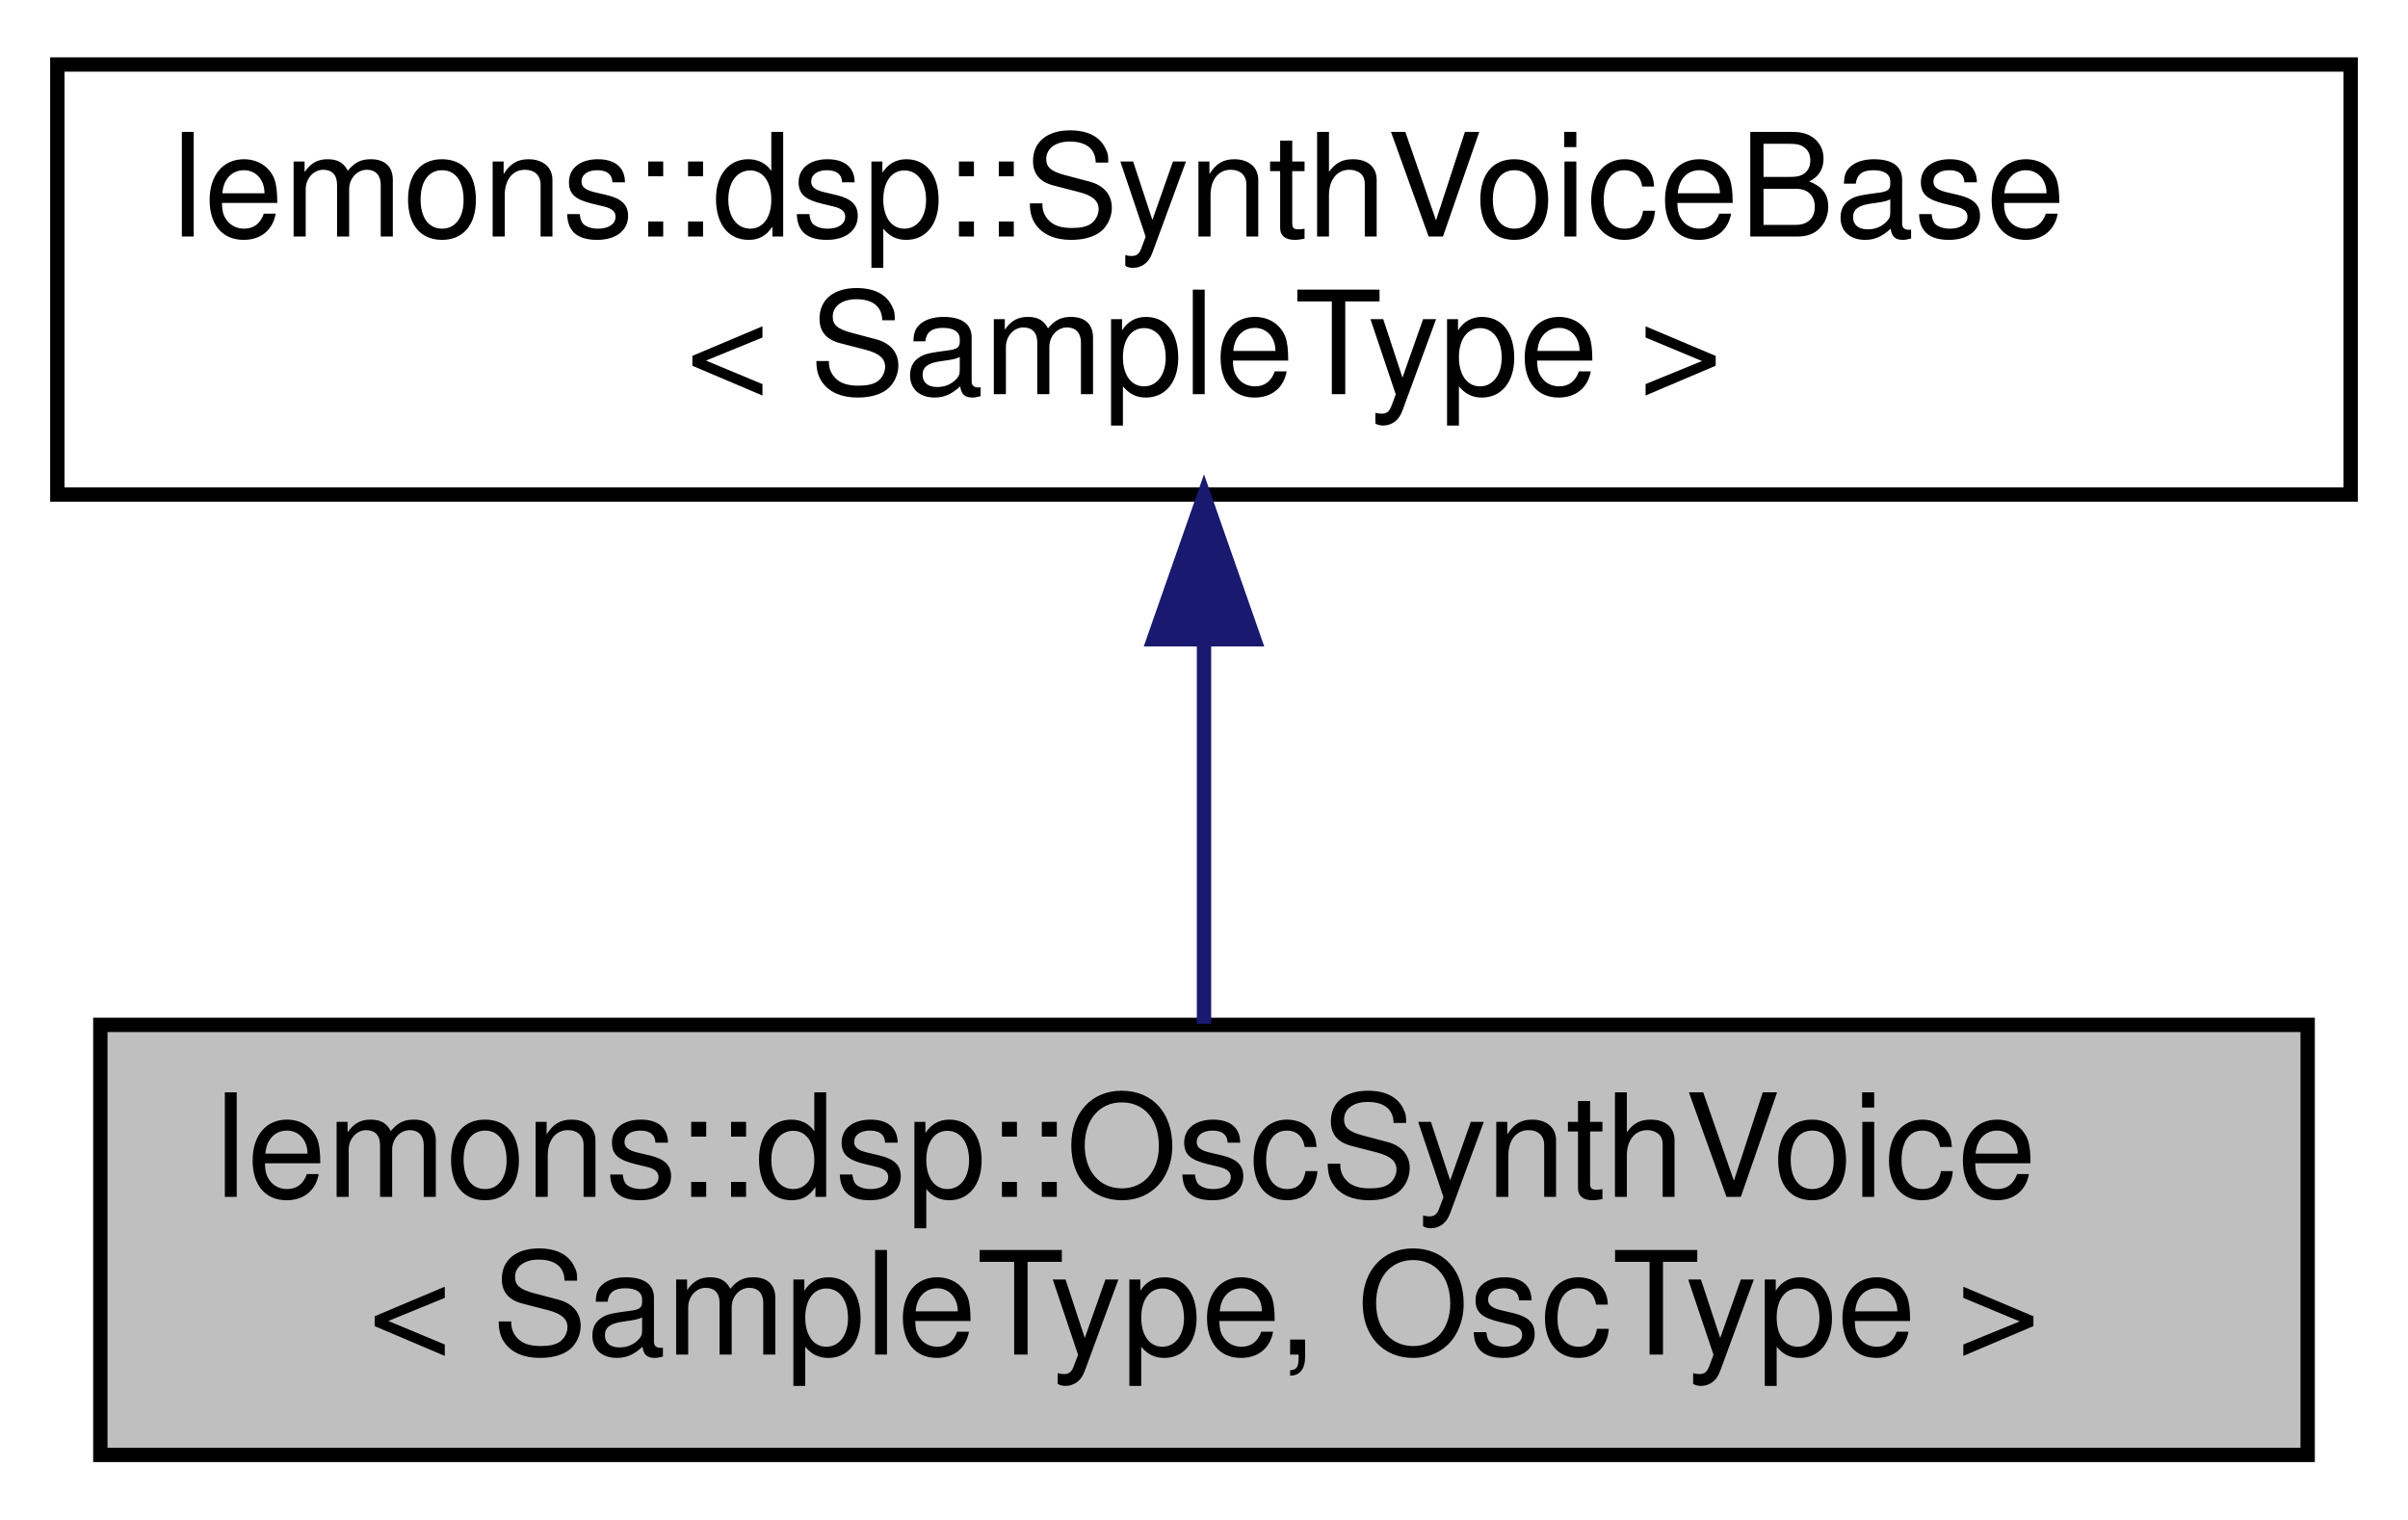
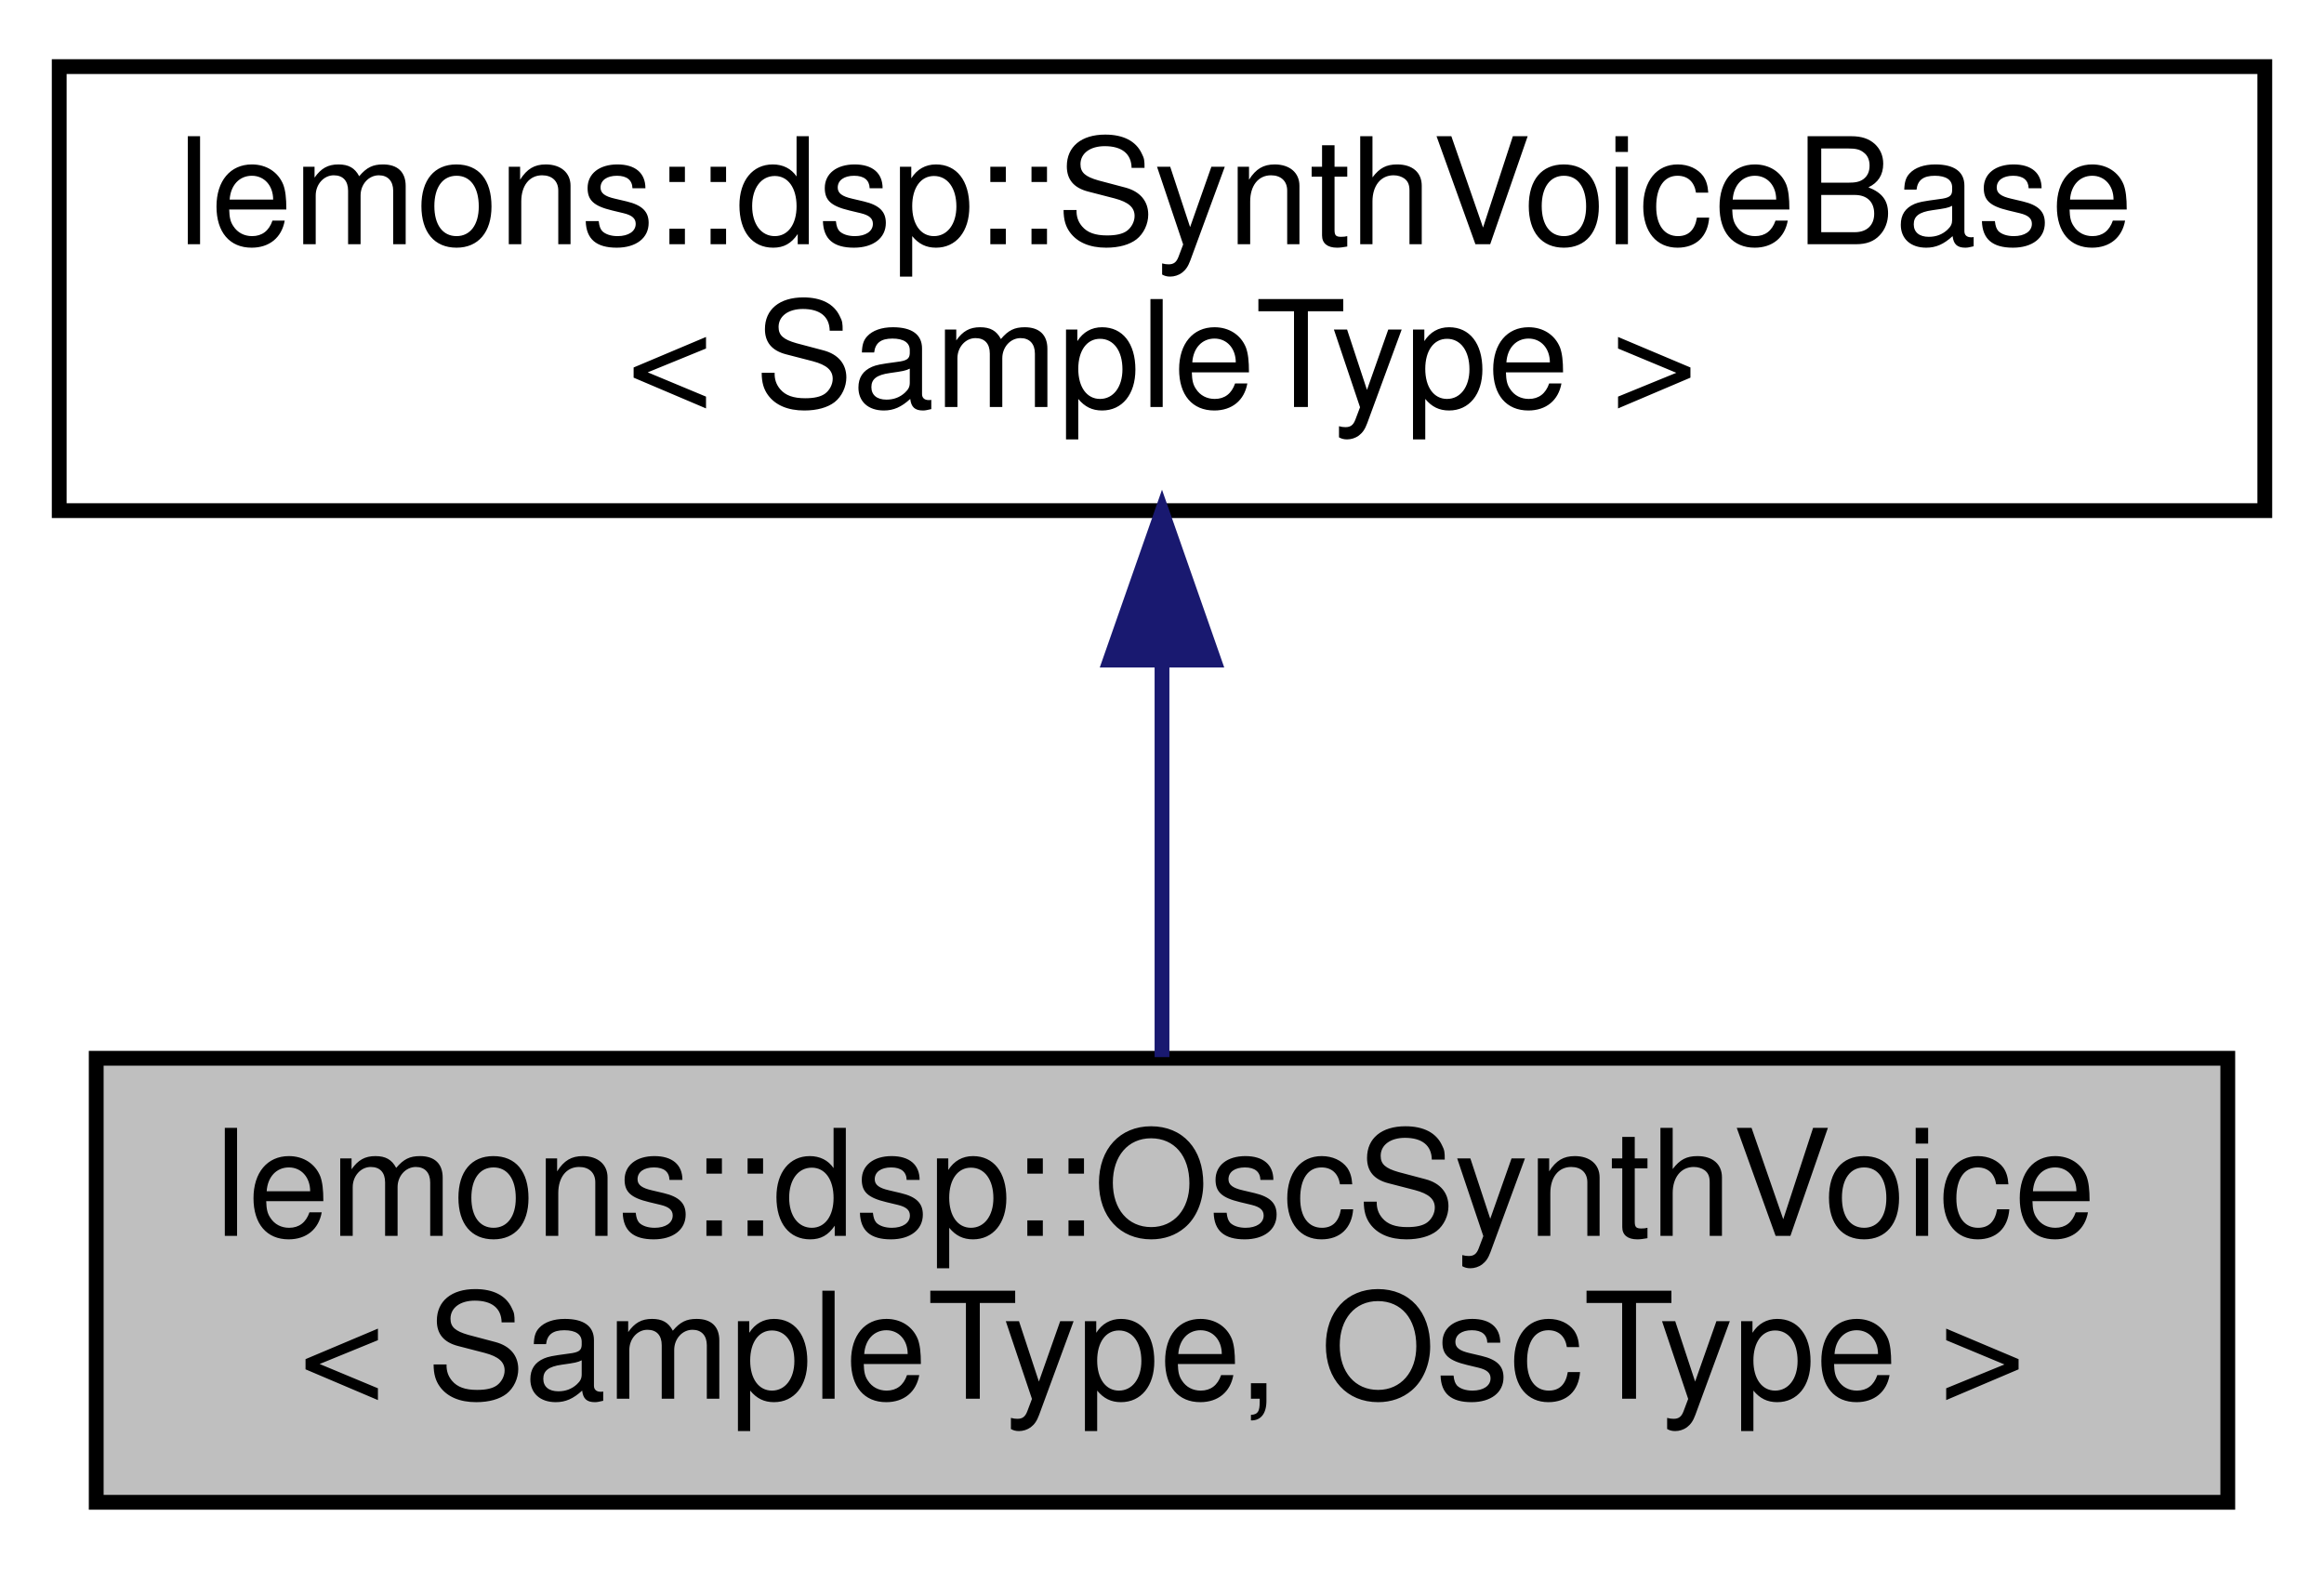
- <svg xmlns="http://www.w3.org/2000/svg" xmlns:xlink="http://www.w3.org/1999/xlink" width="168pt" height="106pt" viewBox="0.00 0.00 168.00 106.00">
+ <svg xmlns="http://www.w3.org/2000/svg" xmlns:xlink="http://www.w3.org/1999/xlink" width="157pt" height="106pt" viewBox="0.00 0.00 157.00 106.00">
  <g id="graph0" class="graph" transform="scale(1 1) rotate(0) translate(4 102)">
    <g id="node1" class="node">
      <g id="a_node1">
        <a xlink:title=" ">
-           <polygon fill="#bfbfbf" stroke="black" points="3,-0.5 3,-30.5 157,-30.5 157,-0.5 3,-0.5" />
-           <text text-anchor="start" x="11" y="-18.5" font-family="Helvetica,sans-Serif" font-size="10.00">lemons::dsp::OscSynthVoice</text>
-           <text text-anchor="middle" x="80" y="-7.5" font-family="Helvetica,sans-Serif" font-size="10.00">&lt; SampleType, OscType &gt;</text>
+           <polygon fill="#bfbfbf" stroke="black" points="2.5,-0.5 2.5,-30.5 146.5,-30.5 146.5,-0.5 2.5,-0.5" />
+           <text text-anchor="start" x="10.5" y="-18.5" font-family="Helvetica,sans-Serif" font-size="10.00">lemons::dsp::OscSynthVoice</text>
+           <text text-anchor="middle" x="74.5" y="-7.5" font-family="Helvetica,sans-Serif" font-size="10.00">&lt; SampleType, OscType &gt;</text>
        </a>
      </g>
    </g>
    <g id="node2" class="node">
      <g id="a_node2">
        <a xlink:href="classlemons_1_1dsp_1_1_synth_voice_base.html" target="_top" xlink:title=" ">
-           <polygon fill="none" stroke="black" points="0,-67.5 0,-97.5 160,-97.5 160,-67.5 0,-67.5" />
+           <polygon fill="none" stroke="black" points="0,-67.5 0,-97.5 149,-97.5 149,-67.5 0,-67.5" />
          <text text-anchor="start" x="8" y="-85.5" font-family="Helvetica,sans-Serif" font-size="10.00">lemons::dsp::SynthVoiceBase</text>
-           <text text-anchor="middle" x="80" y="-74.5" font-family="Helvetica,sans-Serif" font-size="10.00">&lt; SampleType &gt;</text>
+           <text text-anchor="middle" x="74.5" y="-74.5" font-family="Helvetica,sans-Serif" font-size="10.00">&lt; SampleType &gt;</text>
        </a>
      </g>
    </g>
    <g id="edge1" class="edge">
-       <path fill="none" stroke="midnightblue" d="M80,-57.11C80,-48.15 80,-38.32 80,-30.58" />
-       <polygon fill="midnightblue" stroke="midnightblue" points="76.5,-57.4 80,-67.4 83.5,-57.4 76.5,-57.4" />
+       <path fill="none" stroke="midnightblue" d="M74.5,-57.11C74.5,-48.15 74.5,-38.32 74.5,-30.58" />
+       <polygon fill="midnightblue" stroke="midnightblue" points="71,-57.4 74.5,-67.4 78,-57.4 71,-57.4" />
    </g>
  </g>
</svg>
